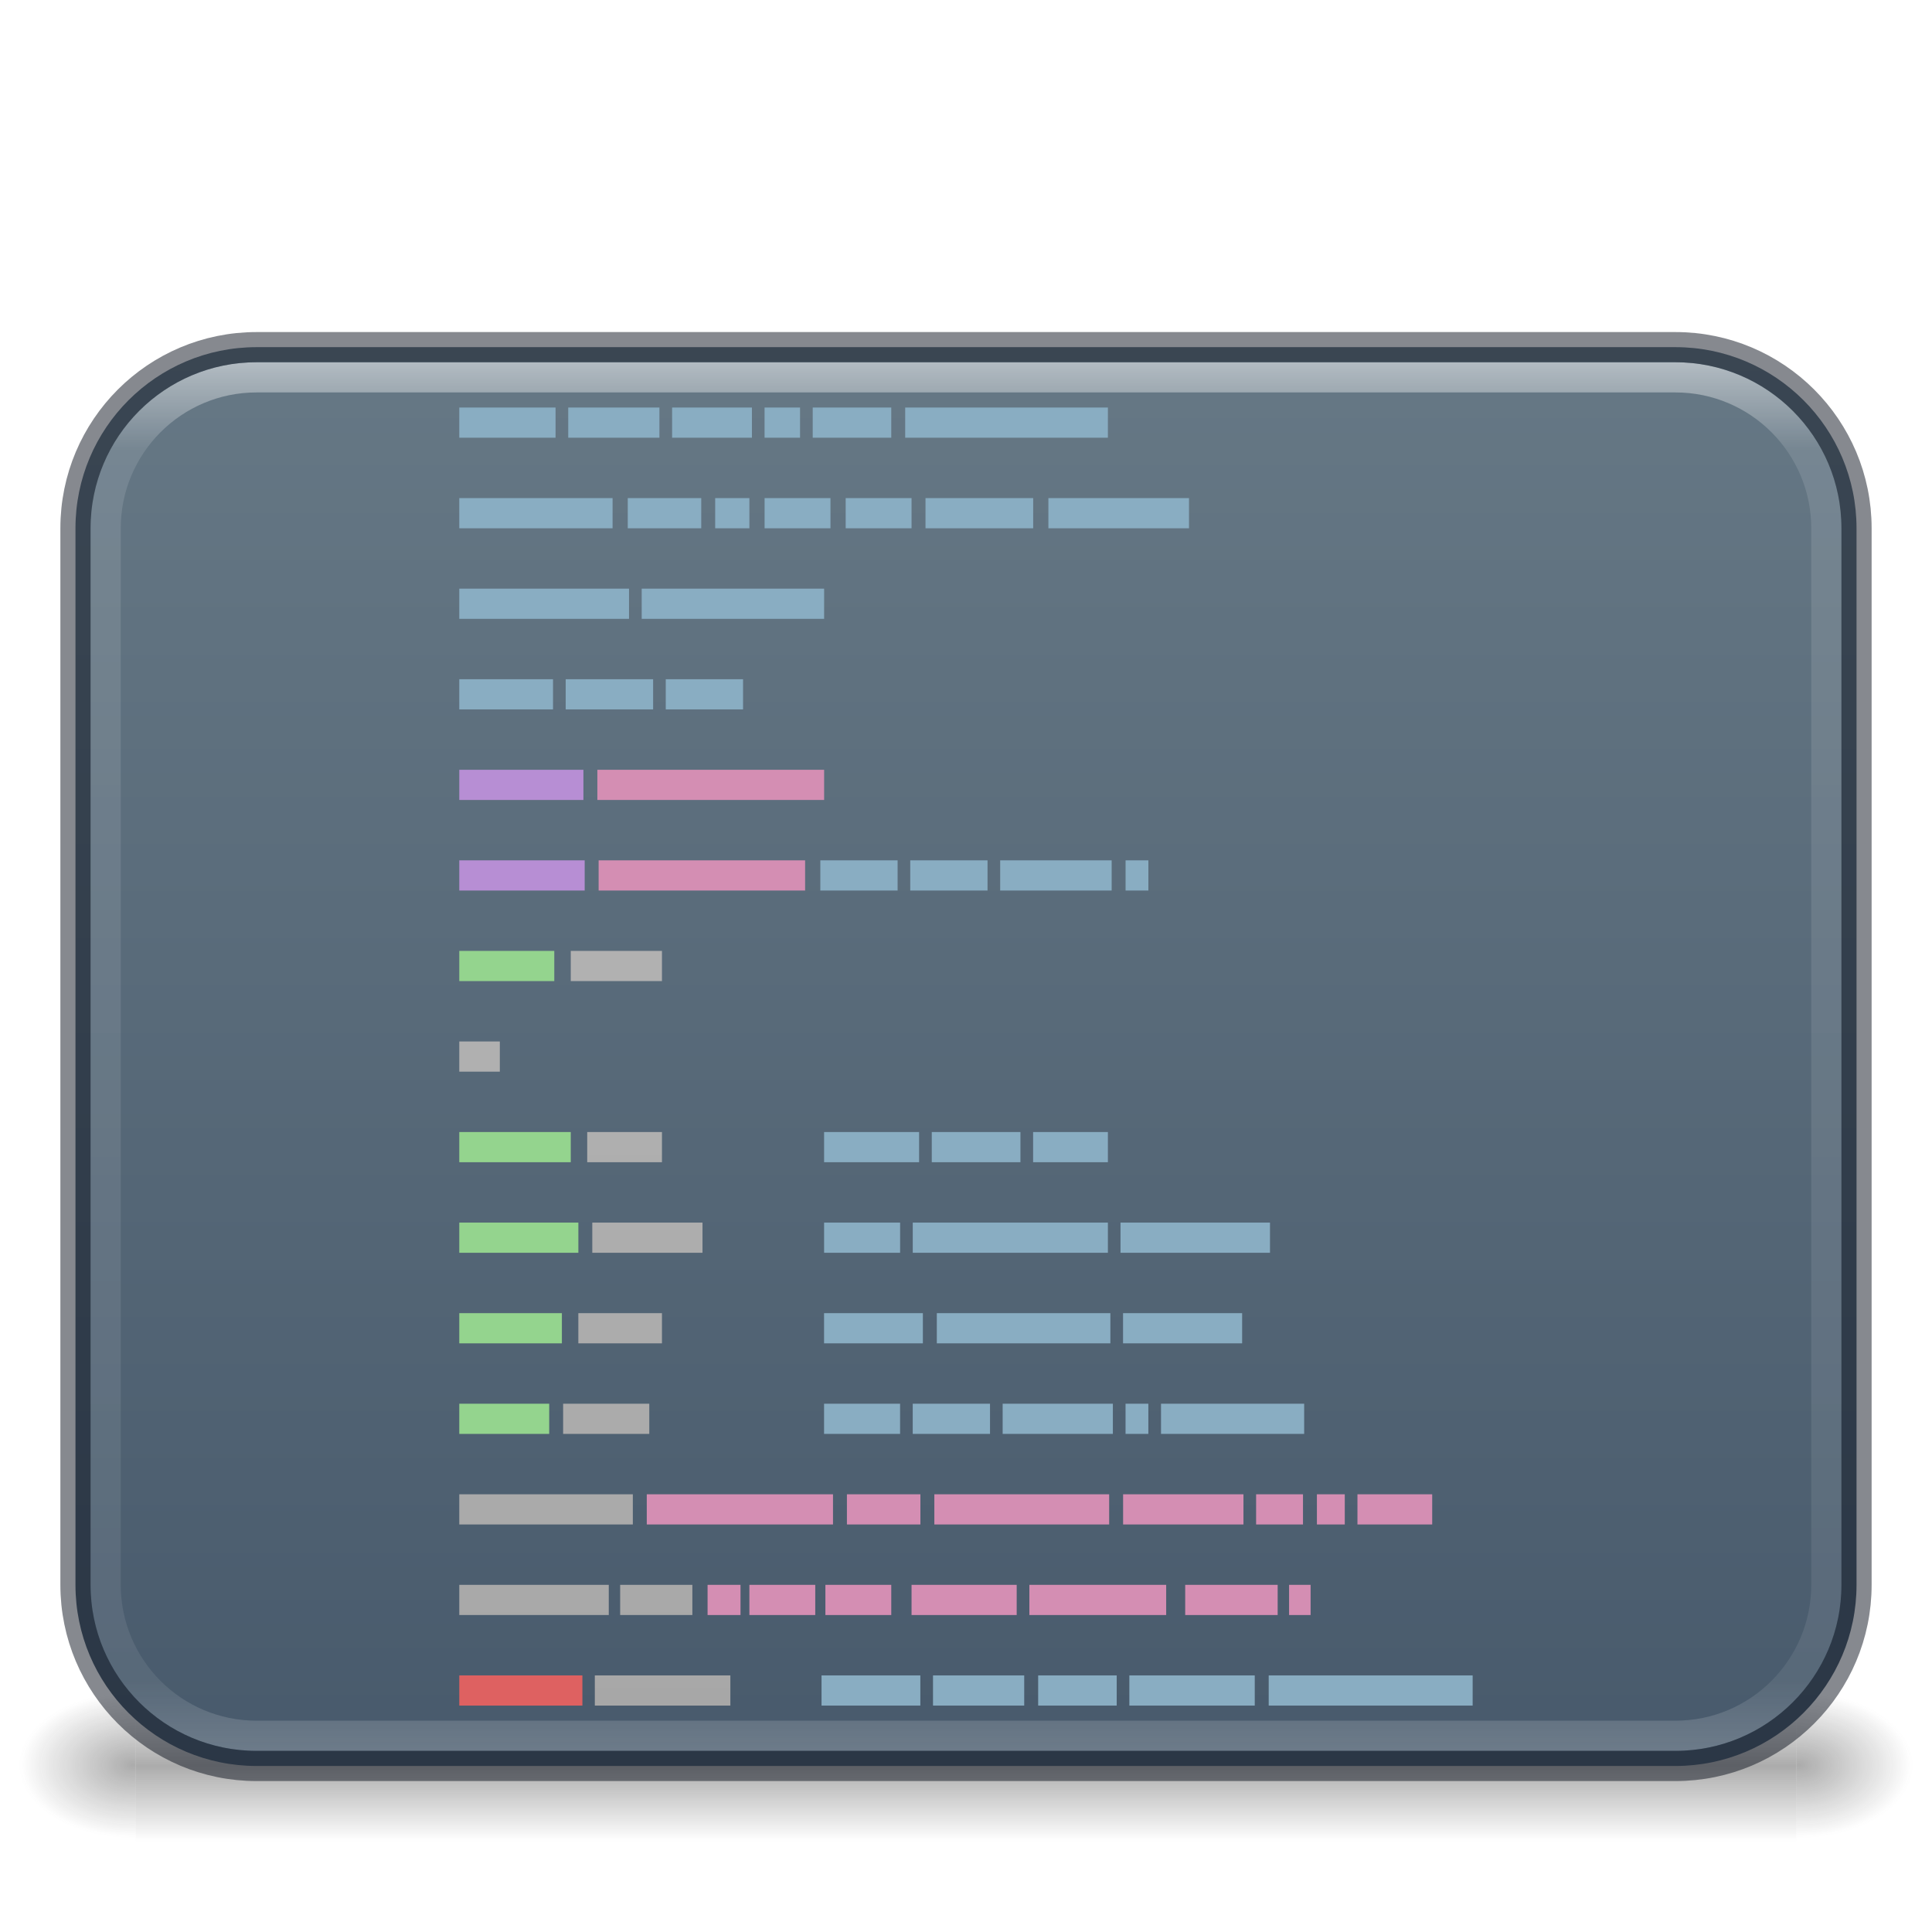
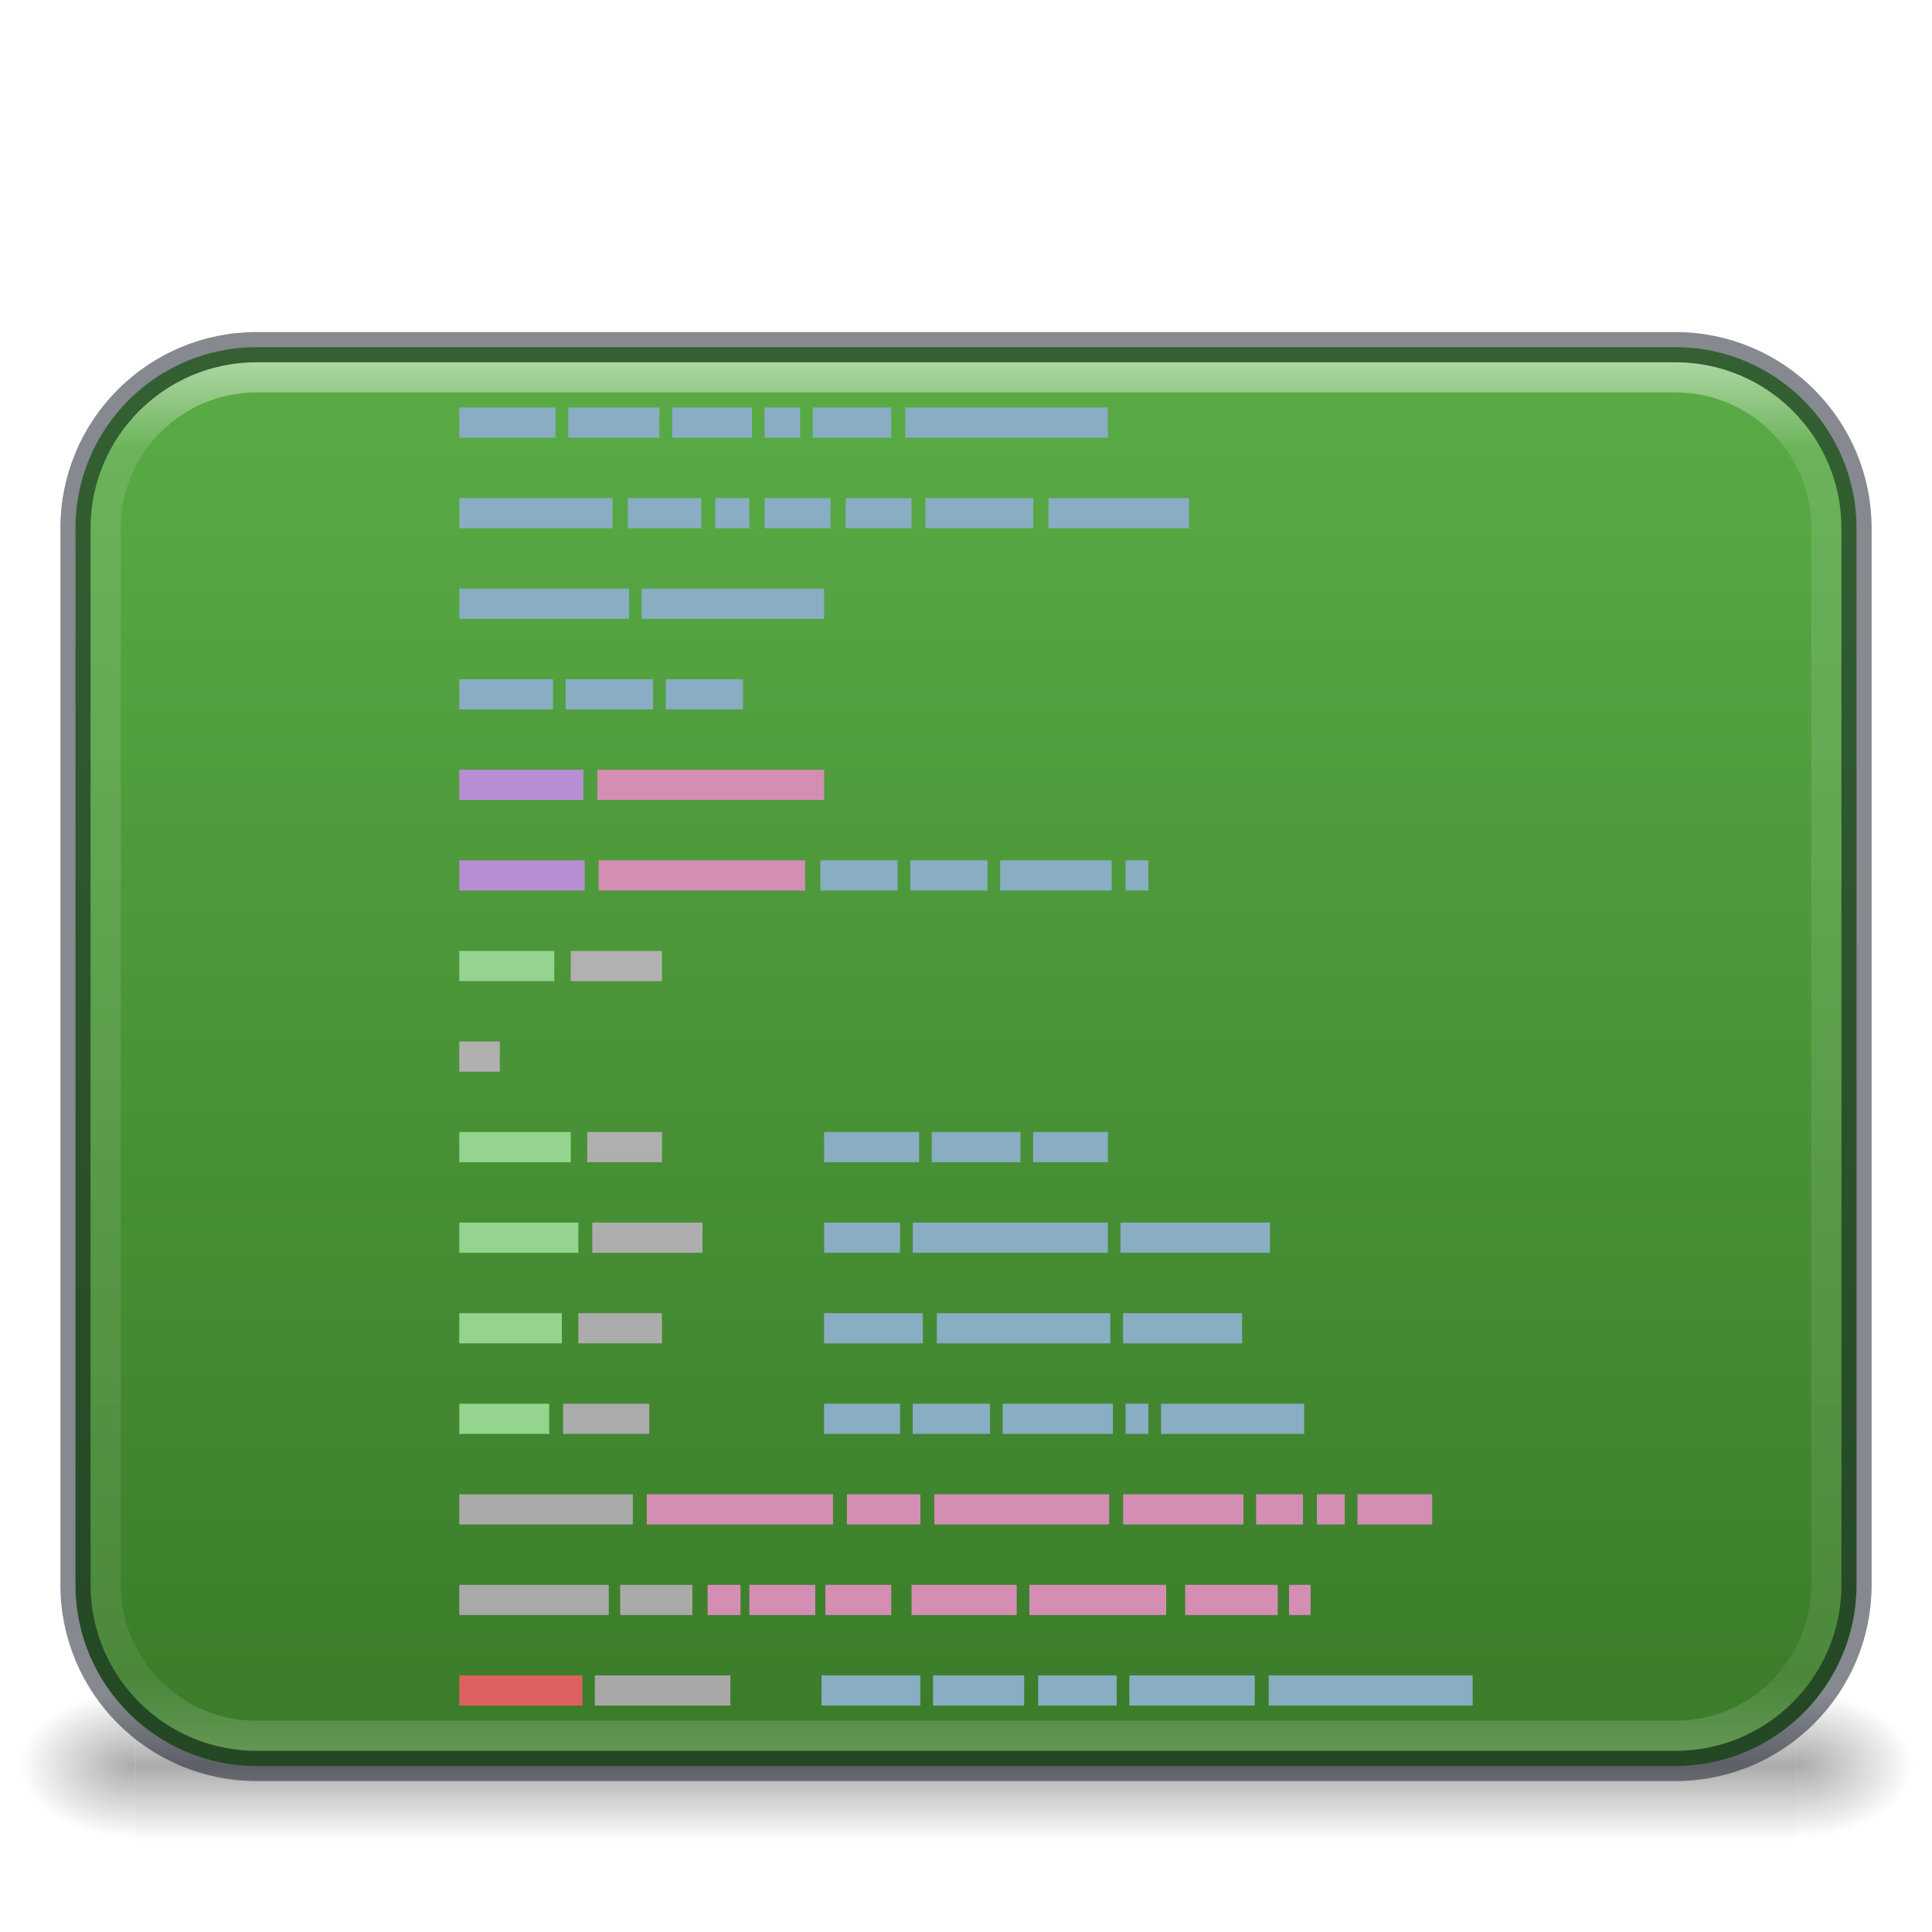
<svg xmlns="http://www.w3.org/2000/svg" xmlns:xlink="http://www.w3.org/1999/xlink" id="svg2453" height="64" width="64" version="1.0">
  <defs id="defs2455">
    <linearGradient id="linearGradient972">
      <stop id="stop968" style="stop-color:#181818;stop-opacity:1" offset="0" />
      <stop id="stop970" style="stop-color:#181818;stop-opacity:0" offset="1" />
    </linearGradient>
    <linearGradient id="linearGradient964">
-       <stop style="stop-color:#667885;stop-opacity:1" offset="0" id="stop960" />
-       <stop style="stop-color:#485a6c;stop-opacity:1" offset="1" id="stop962" />
+       <stop style="stop-color:#5aac46;stop-opacity:1" offset="0" id="stop960" />
+       <stop style="stop-color:#3a7b29;stop-opacity:1" offset="1" id="stop962" />
    </linearGradient>
    <linearGradient id="linearGradient3462">
      <stop offset="0" style="stop-color:#ffffff;stop-opacity:1" id="stop3464" />
      <stop offset="0.035" style="stop-color:#ffffff;stop-opacity:0.235" id="stop3466" />
      <stop offset="0.964" style="stop-color:#ffffff;stop-opacity:0.157" id="stop3468" />
      <stop offset="1" style="stop-color:#ffffff;stop-opacity:0.392" id="stop3470" />
    </linearGradient>
    <linearGradient id="linearGradient5060-2">
      <stop offset="0" style="stop-color:#181818;stop-opacity:1" id="stop5062-3" />
      <stop offset="1" style="stop-color:#181818;stop-opacity:0" id="stop5064-1" />
    </linearGradient>
    <linearGradient id="linearGradient5048-8">
      <stop offset="0" style="stop-color:#181818;stop-opacity:0" id="stop5050-4" />
      <stop offset="0.5" style="stop-color:#181818;stop-opacity:1" id="stop5056-5" />
      <stop offset="1" style="stop-color:#181818;stop-opacity:0" id="stop5052-1" />
    </linearGradient>
    <radialGradient gradientTransform="matrix(0.03212956,0,0,0.02058823,40.13678,48.45142)" gradientUnits="userSpaceOnUse" xlink:href="#linearGradient972" id="radialGradient3172" fy="486.648" fx="605.714" r="117.143" cy="486.648" cx="605.714" />
    <radialGradient gradientTransform="matrix(-0.03212956,0,0,0.02058823,23.86322,48.45142)" gradientUnits="userSpaceOnUse" xlink:href="#linearGradient5060-2" id="radialGradient3175" fy="486.648" fx="605.714" r="117.143" cy="486.648" cx="605.714" />
    <linearGradient gradientTransform="matrix(0.1139053,0,0,0.02058823,-9.168641,48.45142)" gradientUnits="userSpaceOnUse" xlink:href="#linearGradient5048-8" id="linearGradient3178" y2="609.505" x2="302.857" y1="366.648" x1="302.857" />
    <linearGradient y2="42.438" x2="40.29" y1="5.414" x1="40.29" gradientTransform="matrix(1.540541,0,0,1.216216,-4.972975,5.882065)" gradientUnits="userSpaceOnUse" id="linearGradient3133" xlink:href="#linearGradient3462" />
    <radialGradient r="12.672" fy="10.031" fx="7.118" cy="10.031" cx="7.118" gradientTransform="matrix(0,10.30493,-18.62392,0,218.8197,-83.93697)" gradientUnits="userSpaceOnUse" id="radialGradient3136" xlink:href="#linearGradient2867-449-88-871-390-598-476-591-434-148-57-177-8-3-3-6-4-8-8-8-5" />
    <linearGradient id="linearGradient2867-449-88-871-390-598-476-591-434-148-57-177-8-3-3-6-4-8-8-8-5">
      <stop id="stop3750-1-0-7-6-6-1-3-9-3" style="stop-color:#ffffff;stop-opacity:1" offset="0" />
      <stop id="stop3752-3-7-4-0-32-8-923-0-7" style="stop-color:#fafafa;stop-opacity:1" offset="0.262" />
      <stop id="stop3754-1-8-5-2-7-6-7-1-9" style="stop-color:#d4d4d4;stop-opacity:1" offset="0.705" />
      <stop id="stop3756-1-6-2-6-6-1-96-6-0" style="stop-color:#abacae;stop-opacity:1" offset="1" />
    </linearGradient>
    <linearGradient xlink:href="#linearGradient964" id="linearGradient966" x1="32" y1="11.5" x2="32" y2="58.5" gradientUnits="userSpaceOnUse" />
    <linearGradient x1="24" y1="13.507" x2="24" y2="45.534" id="linearGradient3381-5-4" xlink:href="#linearGradient3924-2-2-5-8" gradientUnits="userSpaceOnUse" gradientTransform="matrix(1.432432,0,0,1.434013,-7.37838,-7.368094)" />
    <linearGradient id="linearGradient3924-2-2-5-8">
      <stop id="stop3926-9-4-9-6" style="stop-color:#ffffff;stop-opacity:1" offset="0" />
      <stop id="stop3928-9-8-6-5" style="stop-color:#ffffff;stop-opacity:0.235" offset="0.063" />
      <stop id="stop3930-3-5-1-7" style="stop-color:#ffffff;stop-opacity:0.157" offset="0.951" />
      <stop id="stop3932-8-0-4-8" style="stop-color:#ffffff;stop-opacity:0.392" offset="1" />
    </linearGradient>
    <linearGradient gradientTransform="matrix(0.8937486,0,0,1.931724,6.298629,-14.71222)" gradientUnits="userSpaceOnUse" xlink:href="#linearGradient5031" id="linearGradient4061" y2="10.035" x2="22.104" y1="40.124" x1="22.104" />
    <linearGradient id="linearGradient5031">
      <stop offset="0" style="stop-color:#a3a3a3;stop-opacity:1" id="stop5033" />
      <stop offset="1" style="stop-color:#bababa;stop-opacity:1" id="stop5035" />
    </linearGradient>
  </defs>
  <g id="g958" style="opacity:0.6">
    <rect width="55" height="5" x="4.5" y="56" id="rect2879-0" style="display:inline;overflow:visible;visibility:visible;opacity:0.6;fill:url(#linearGradient3178);fill-opacity:1;fill-rule:nonzero;stroke:none;stroke-width:1;marker:none" />
    <path d="m 4.5,56 c 0,0 0,5 0,5 -1.655,0.01 -4,-1.12 -4,-2.5 0,-1.38 1.846,-2.499 4,-2.499 z" id="path2881-4" style="display:inline;overflow:visible;visibility:visible;opacity:0.6;fill:url(#radialGradient3175);fill-opacity:1;fill-rule:nonzero;stroke:none;stroke-width:1;marker:none" />
    <path d="m 59.5,56 c 0,0 0,5 0,5 1.655,0.01 4,-1.12 4,-2.5 0,-1.38 -1.846,-2.499 -4,-2.499 z" id="path2883-6" style="display:inline;overflow:visible;visibility:visible;opacity:0.6;fill:url(#radialGradient3172);fill-opacity:1;fill-rule:nonzero;stroke:none;stroke-width:1;marker:none" />
  </g>
  <rect style="opacity:1;vector-effect:none;fill:url(#linearGradient966);fill-opacity:1;stroke:none;stroke-width:1;stroke-linecap:round;stroke-linejoin:round;stroke-miterlimit:4;stroke-dasharray:none;stroke-dashoffset:0;stroke-opacity:1" id="rect894" width="59" height="47" x="2.5" y="11.5" rx="6" ry="6" />
  <rect style="opacity:0.5;vector-effect:none;fill:none;fill-opacity:1;stroke:url(#linearGradient3381-5-4);stroke-width:1;stroke-linecap:round;stroke-linejoin:round;stroke-miterlimit:4;stroke-dasharray:none;stroke-dashoffset:0;stroke-opacity:1" id="rect6741-5-0-2-3" y="12.5" x="3.5" ry="5" rx="5" height="45" width="57" />
  <rect style="color:#000000;clip-rule:nonzero;display:inline;overflow:visible;visibility:visible;opacity:0.5;isolation:auto;mix-blend-mode:normal;color-interpolation:sRGB;color-interpolation-filters:linearRGB;solid-color:#000000;solid-opacity:1;fill:none;fill-opacity:1;fill-rule:nonzero;stroke:#0e141f;stroke-width:1;stroke-linecap:round;stroke-linejoin:round;stroke-miterlimit:4;stroke-dasharray:none;stroke-dashoffset:0;stroke-opacity:1;marker:none;color-rendering:auto;image-rendering:auto;shape-rendering:auto;text-rendering:auto;enable-background:accumulate" id="rect5505-21-3-8-9-1-1" y="11.5" x="2.5" ry="6" rx="6" height="47" width="59" />
  <g id="g57" transform="translate(0.214297,4.5)">
    <path d="m 15,9 v 1 h 3.189 V 9 Z m 3.609,0 v 1 h 3.021 V 9 Z m 3.441,0 v 1 h 2.644 V 9 Z m 3.063,0 v 1 h 1.175 V 9 Z m 1.595,0 v 1 h 2.602 V 9 Z m 3.063,0 v 1 H 36.486 V 9 Z M 15,12 v 1 h 5.078 v -1 z m 5.581,0 v 1 h 2.434 v -1 z m 2.896,0 v 1 h 1.133 v -1 z m 1.637,0 v 1 h 2.182 v -1 z m 2.686,0 v 1 h 2.182 v -1 z m 2.644,0 v 1 h 3.567 v -1 z m 4.071,0 v 1 h 4.658 V 12 Z M 15,15 v 1 h 5.623 v -1 z m 6.043,0 v 1 h 6.043 V 15 Z M 15,18 v 1 h 3.105 v -1 z m 3.525,0 v 1 h 2.896 v -1 z m 3.315,0 v 1 h 2.56 v -1 z m 5.12,6 v 1 h 2.56 v -1 z m 2.979,0 v 1 h 2.56 v -1 z m 2.979,0 v 1 h 3.693 v -1 z m 4.154,0 v 1 h 0.755 v -1 z m -9.987,9 v 1 h 3.147 v -1 z m 3.567,0 v 1 h 2.937 v -1 z m 3.357,0 v 1 H 36.486 v -1 z m -6.924,3 v 1 h 2.518 v -1 z m 2.937,0 v 1 H 36.486 v -1 z m 6.882,0 v 1 h 4.952 v -1 z m -9.82,3 v 1 h 3.273 v -1 z m 3.735,0 v 1 h 5.749 v -1 z m 6.169,0 v 1 h 3.945 v -1 z m -9.904,3 v 1 h 2.518 v -1 z m 2.937,0 v 1 h 2.56 v -1 z m 2.979,0 v 1 h 3.651 v -1 z m 4.071,0 v 1 h 0.755 v -1 z m 1.175,0 v 1 h 4.742 v -1 z m -11.246,9 v 1 h 3.273 v -1 z m 3.693,0 v 1 h 3.021 v -1 z m 3.483,0 v 1 h 2.602 v -1 z m 3.021,0 v 1 h 4.154 v -1 z m 4.616,0 v 1 h 6.756 v -1 z" id="path4149" style="display:inline;fill:#89adc2;fill-opacity:1;stroke:none" />
    <path d="m 15,21 v 1 h 4.112 v -1 z m 0,3 v 1 h 4.154 v -1 z" id="path4063" style="display:inline;fill:#b78ed4;fill-opacity:1;stroke:none" />
    <path d="m 19.574,21 v 1 h 7.512 v -1 z m 0.042,3 v 1 h 6.84 v -1 z m 1.595,21 v 1 h 6.169 v -1 z m 6.63,0 v 1 h 2.434 v -1 z m 2.896,0 v 1 h 5.791 v -1 z m 6.253,0 v 1 h 3.987 v -1 z m 4.406,0 v 1 h 1.553 v -1 z m 2.014,0 v 1 h 0.923 v -1 z m 1.343,0 v 1 h 2.476 V 45 Z M 23.225,48 v 1 h 1.091 v -1 z m 1.385,0 v 1 h 2.182 v -1 z m 2.518,0 v 1 h 2.182 v -1 z m 2.854,0 v 1 h 3.483 v -1 z m 3.903,0 v 1 h 4.532 v -1 z m 5.162,0 v 1 h 3.063 v -1 z m 3.441,0 v 1 h 0.713 v -1 z" id="path4061" style="display:inline;fill:#d48eb3;fill-opacity:1;stroke:none" />
    <path d="m 15,51 h 4.078 v 1 H 15 Z" id="path4009" style="display:inline;fill:#de6161;fill-opacity:1;stroke:none" />
    <path d="m 18.693,27 v 1 h 3.021 V 27 Z M 15,30 v 1 h 1.343 v -1 z m 4.238,3 v 1 h 2.476 v -1 z m 0.168,3 v 1 h 3.651 v -1 z m -0.462,3 v 1 h 2.77 v -1 z m -0.504,3 v 1 h 2.854 V 42 Z M 15,45 v 1 h 5.749 v -1 z m 0,3 v 1 h 4.952 v -1 z m 5.329,0 v 1 h 2.392 v -1 z m -0.839,3 v 1 h 4.49 v -1 z" id="path4007" style="display:inline;fill:url(#linearGradient4061);fill-opacity:1;stroke:none" />
    <path d="m 15,27 v 1 h 3.147 v -1 z m 0,6 v 1 h 3.693 v -1 z m 0,3 v 1 h 3.945 v -1 z m 0,3 v 1 h 3.399 v -1 z m 0,3 v 1 h 2.979 v -1 z" id="path5302" style="display:inline;fill:#94d48e;fill-opacity:1;stroke:none" />
  </g>
</svg>
